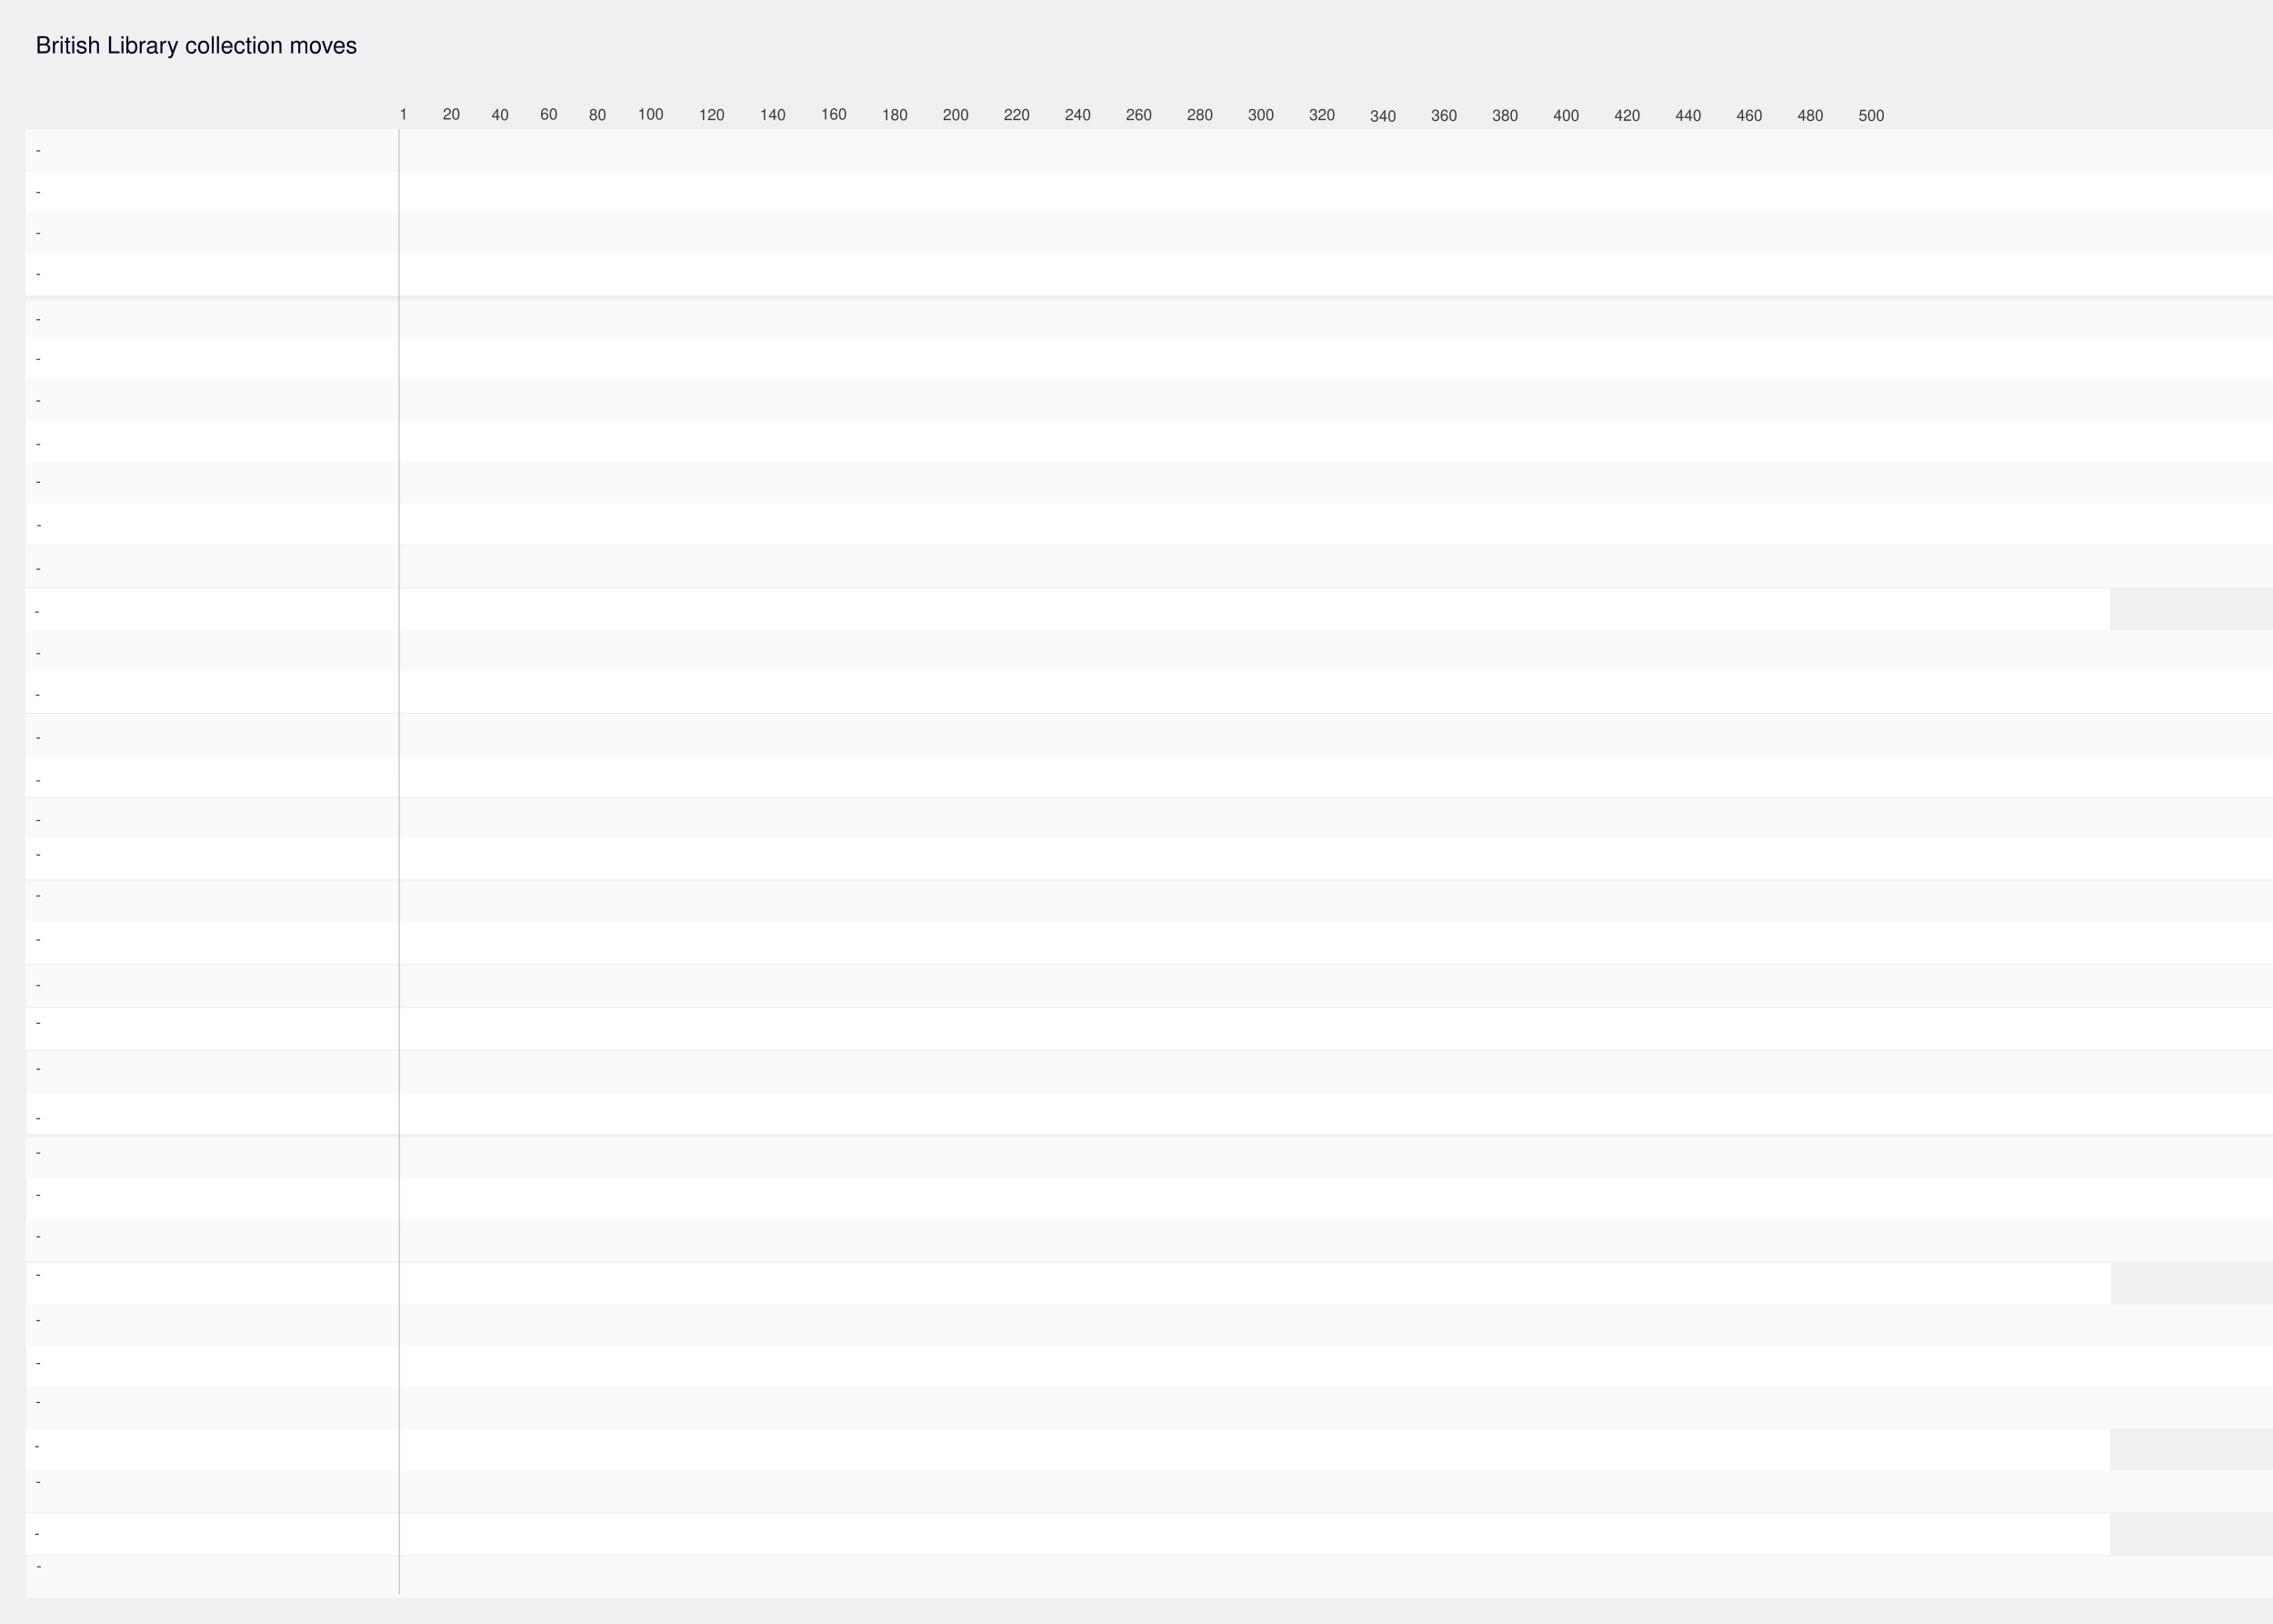
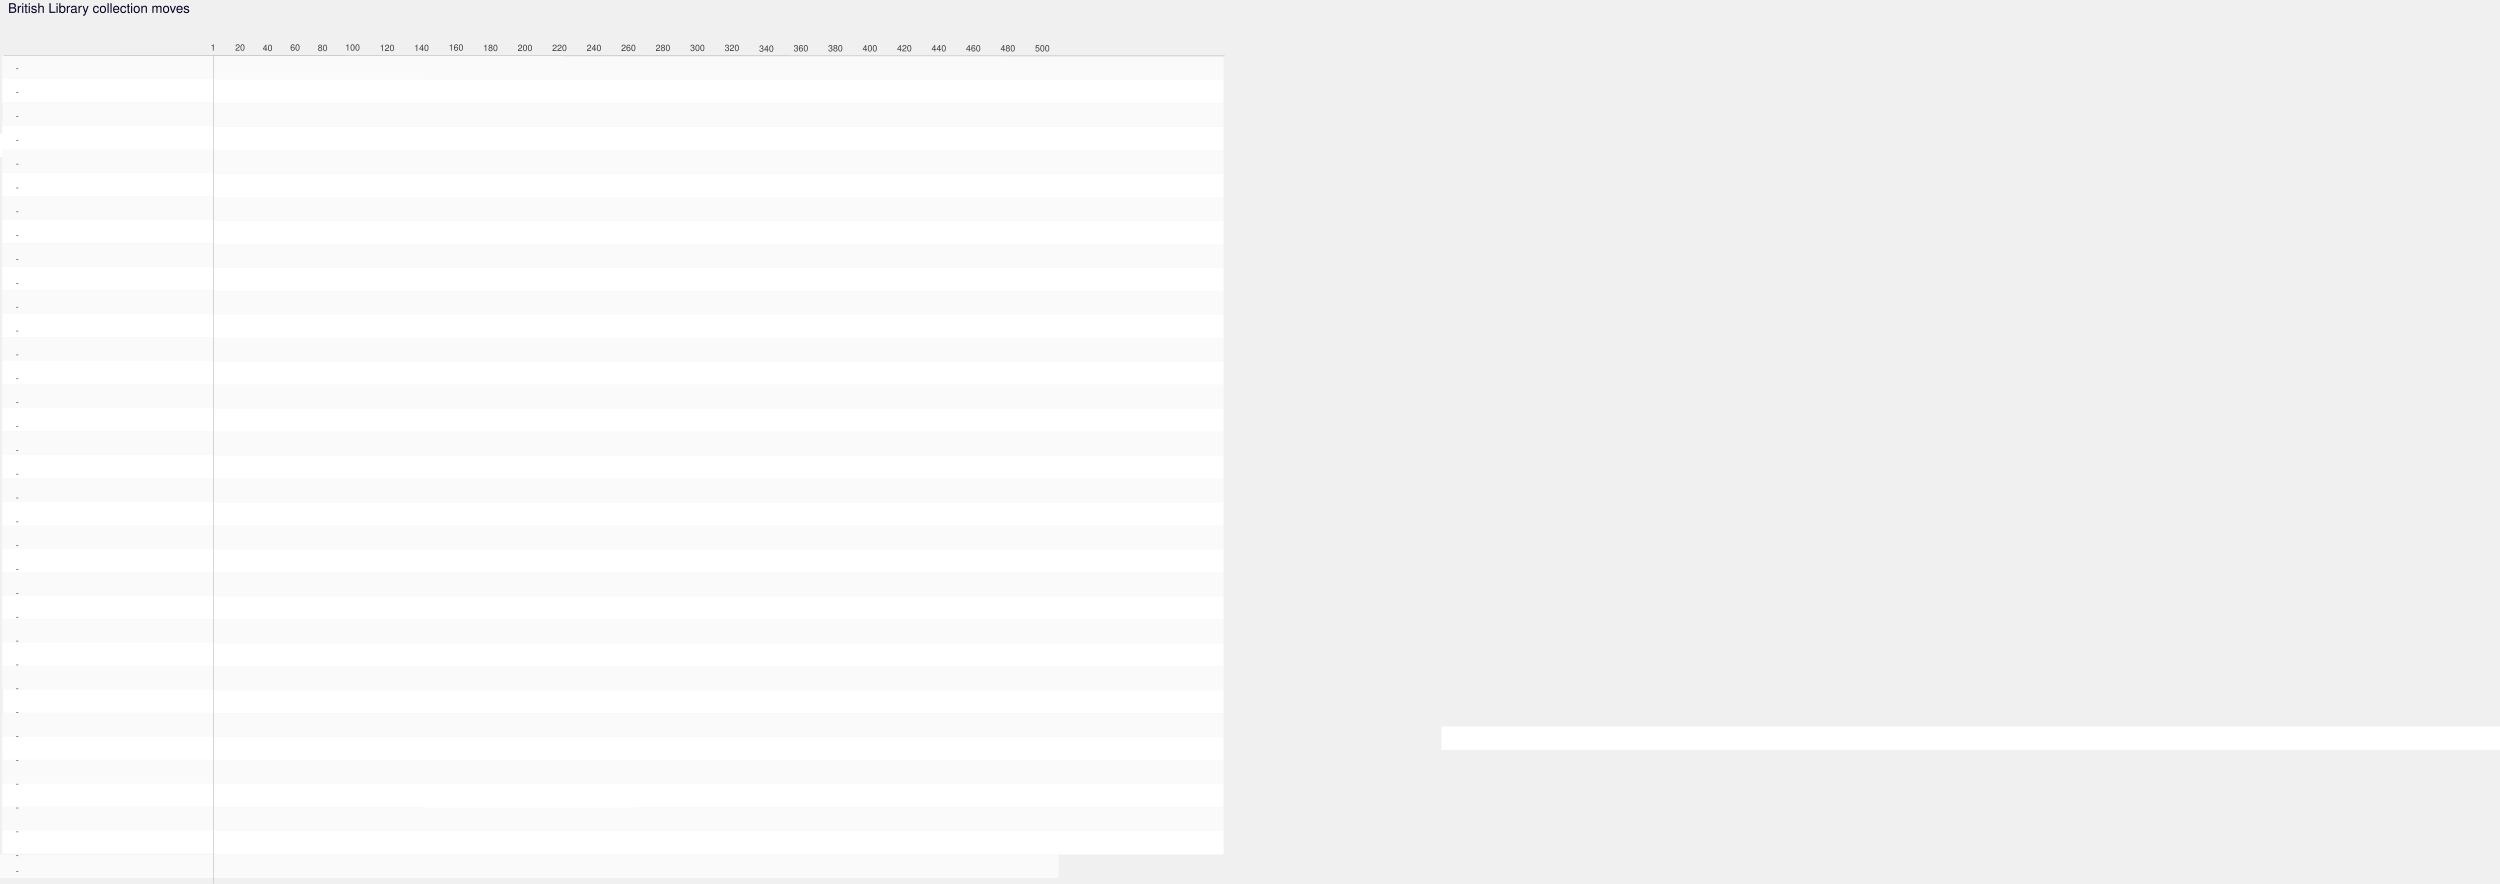
- <svg xmlns="http://www.w3.org/2000/svg" width="3500px" height="2500px" viewBox="0 0 3500 2500" version="1.1">
-   <g id="Desktop-HD" stroke="none" stroke-width="1" fill="none" fill-rule="evenodd">
-     <line x1="43" y1="199" x2="6853" y2="199" id="Line" stroke="#979797" stroke-linecap="square" />
-     <g id="Group_1" transform="translate(39, 198)">
-       <rect id="Rectangle" fill="#FAFAFA" x="0" y="0" width="6810" height="64" />
-       <text id="move_1" font-family="Helvetica-Light, Helvetica" font-size="24" font-weight="300" fill="#3B3B3B">
-         <tspan x="16" y="41">-</tspan>
-       </text>
+ <svg xmlns="http://www.w3.org/2000/svg" width="6814px" height="2409px" viewBox="0 0 6814 2409" version="1.1">
+   <g id="Page-1" stroke="none" stroke-width="1" fill="none" fill-rule="evenodd">
+     <g id="drawSVG">
+       <polygon id="Rectangle-Copy-19-Copy" fill="#FFFFFF" fill-rule="nonzero" points="0 364 2885 364 2885 428 0 428 0 400.313" />
+       <rect id="Rectangle-Copy-22" fill="#FFFFFF" fill-rule="nonzero" x="3929" y="1980" width="2885" height="64" />
+       <rect id="Rectangle-Copy-24" fill="#FFFFFF" fill-rule="nonzero" x="1154.5" y="2146" width="576" height="64" />
+       <rect id="Rectangle-Copy-23-Copy" fill="#FAFAFA" fill-rule="nonzero" x="0" y="2329" width="2885" height="64" />
+       <polygon id="Rectangle-Copy-Copy" fill="#FFFFFF" fill-rule="nonzero" points="582 215 1158 215 1158 279 582 279 582 251.313" />
+       <rect id="Rectangle-Copy" fill="#FAFAFA" fill-rule="nonzero" x="582" y="153" width="576" height="64" />
+       <polygon id="Rectangle-Copy-Copy-2" fill="#FFFFFF" fill-rule="nonzero" points="582 217 3335 217 3335 281 582 281 582 253.313" />
+       <rect id="Rectangle-Copy-2" fill="#FAFAFA" fill-rule="nonzero" x="582" y="153" width="2753" height="64" />
+       <polygon id="Rectangle-Copy-Copy-3" fill="#FFFFFF" fill-rule="nonzero" points="582 345 3335 345 3335 409 582 409 582 381.313" />
+       <rect id="Rectangle-Copy-3" fill="#FAFAFA" fill-rule="nonzero" x="582" y="281" width="2753" height="64" />
+       <polygon id="Rectangle-Copy-Copy-4" fill="#FFFFFF" fill-rule="nonzero" points="582 473 3335 473 3335 537 582 537 582 509.313" />
+       <rect id="Rectangle-Copy-4" fill="#FAFAFA" fill-rule="nonzero" x="582" y="409" width="2753" height="64" />
+       <polygon id="Rectangle-Copy-Copy-5" fill="#FFFFFF" fill-rule="nonzero" points="582 601 3335 601 3335 665 582 665 582 637.313" />
+       <rect id="Rectangle-Copy-5" fill="#FAFAFA" fill-rule="nonzero" x="582" y="537" width="2753" height="64" />
+       <polygon id="Rectangle-Copy-Copy-6" fill="#FFFFFF" fill-rule="nonzero" points="582 729 3335 729 3335 793 582 793 582 765.313" />
+       <rect id="Rectangle-Copy-6" fill="#FAFAFA" fill-rule="nonzero" x="582" y="665" width="2753" height="64" />
+       <polygon id="Rectangle-Copy-Copy-7" fill="#FFFFFF" fill-rule="nonzero" points="582 857 3335 857 3335 921 582 921 582 893.313" />
+       <rect id="Rectangle-Copy-7" fill="#FAFAFA" fill-rule="nonzero" x="582" y="793" width="2753" height="64" />
+       <polygon id="Rectangle-Copy-Copy-8" fill="#FFFFFF" fill-rule="nonzero" points="582 985 3335 985 3335 1049 582 1049 582 1021.313" />
+       <rect id="Rectangle-Copy-8" fill="#FAFAFA" fill-rule="nonzero" x="582" y="921" width="2753" height="64" />
+       <polygon id="Rectangle-Copy-Copy-9" fill="#FFFFFF" fill-rule="nonzero" points="582 1113 3335 1113 3335 1177 582 1177 582 1149.313" />
+       <rect id="Rectangle-Copy-9" fill="#FAFAFA" fill-rule="nonzero" x="582" y="1049" width="2753" height="64" />
+       <polygon id="Rectangle-Copy-Copy-10" fill="#FFFFFF" fill-rule="nonzero" points="582 1241 3335 1241 3335 1305 582 1305 582 1277.313" />
+       <rect id="Rectangle-Copy-10" fill="#FAFAFA" fill-rule="nonzero" x="582" y="1177" width="2753" height="64" />
+       <polygon id="Rectangle-Copy-Copy-11" fill="#FFFFFF" fill-rule="nonzero" points="582 1369 3335 1369 3335 1433 582 1433 582 1405.313" />
+       <rect id="Rectangle-Copy-11" fill="#FAFAFA" fill-rule="nonzero" x="582" y="1305" width="2753" height="64" />
+       <polygon id="Rectangle-Copy-Copy-12" fill="#FFFFFF" fill-rule="nonzero" points="582 1497 3335 1497 3335 1561 582 1561 582 1533.313" />
+       <rect id="Rectangle-Copy-12" fill="#FAFAFA" fill-rule="nonzero" x="582" y="1433" width="2753" height="64" />
+       <polygon id="Rectangle-Copy-Copy-13" fill="#FFFFFF" fill-rule="nonzero" points="582 1625 3335 1625 3335 1689 582 1689 582 1661.313" />
+       <rect id="Rectangle-Copy-13" fill="#FAFAFA" fill-rule="nonzero" x="582" y="1561" width="2753" height="64" />
+       <polygon id="Rectangle-Copy-Copy-14" fill="#FFFFFF" fill-rule="nonzero" points="582 1753 3335 1753 3335 1817 582 1817 582 1789.313" />
+       <rect id="Rectangle-Copy-14" fill="#FAFAFA" fill-rule="nonzero" x="582" y="1689" width="2753" height="64" />
+       <polygon id="Rectangle-Copy-Copy-15" fill="#FFFFFF" fill-rule="nonzero" points="582 1881 3335 1881 3335 1945 582 1945 582 1917.313" />
+       <rect id="Rectangle-Copy-15" fill="#FAFAFA" fill-rule="nonzero" x="582" y="1817" width="2753" height="64" />
+       <polygon id="Rectangle-Copy-Copy-16" fill="#FFFFFF" fill-rule="nonzero" points="582 2009 3335 2009 3335 2073 582 2073 582 2045.313" />
+       <rect id="Rectangle-Copy-16" fill="#FAFAFA" fill-rule="nonzero" x="582" y="1945" width="2753" height="64" />
+       <polygon id="Rectangle-Copy-Copy-17" fill="#FFFFFF" fill-rule="nonzero" points="582 2137 3335 2137 3335 2201 582 2201 582 2173.313" />
+       <rect id="Rectangle-Copy-17" fill="#FAFAFA" fill-rule="nonzero" x="582" y="2073" width="2753" height="64" />
+       <polygon id="Rectangle-Copy-Copy-18" fill="#FFFFFF" fill-rule="nonzero" points="582 2265 3335 2265 3335 2329 582 2329 582 2301.313" />
+       <rect id="Rectangle-Copy-18" fill="#FAFAFA" fill-rule="nonzero" x="582" y="2201" width="2753" height="64" />
+       <g id="timeline" transform="translate(574, 115)" fill="#3B3B3B" fill-rule="nonzero" font-family="Helvetica-Light, Helvetica" font-size="24" font-weight="300">
+         <text id="400">
+           <tspan x="1777" y="25">400</tspan>
+         </text>
+         <text id="420">
+           <tspan x="1871" y="25">420</tspan>
+         </text>
+         <text id="440">
+           <tspan x="1965" y="25">440</tspan>
+         </text>
+         <text id="460">
+           <tspan x="2059" y="25">460</tspan>
+         </text>
+         <text id="480">
+           <tspan x="2153" y="25">480</tspan>
+         </text>
+         <text id="500">
+           <tspan x="2247" y="25">500</tspan>
+         </text>
+         <text id="20">
+           <tspan x="67" y="23">20</tspan>
+         </text>
+         <text id="40">
+           <tspan x="142" y="24">40</tspan>
+         </text>
+         <text id="60">
+           <tspan x="217" y="23">60</tspan>
+         </text>
+         <text id="80">
+           <tspan x="292" y="24">80</tspan>
+         </text>
+         <text id="100">
+           <tspan x="367" y="23">100</tspan>
+         </text>
+         <text id="120">
+           <tspan x="461" y="24">120</tspan>
+         </text>
+         <text id="140">
+           <tspan x="555" y="24">140</tspan>
+         </text>
+         <text id="160">
+           <tspan x="649" y="23">160</tspan>
+         </text>
+         <text id="180">
+           <tspan x="743" y="24">180</tspan>
+         </text>
+         <text id="200">
+           <tspan x="837" y="24">200</tspan>
+         </text>
+         <text id="220">
+           <tspan x="931" y="24">220</tspan>
+         </text>
+         <text id="240">
+           <tspan x="1025" y="24">240</tspan>
+         </text>
+         <text id="260">
+           <tspan x="1119" y="24">260</tspan>
+         </text>
+         <text id="280">
+           <tspan x="1213" y="24">280</tspan>
+         </text>
+         <text id="300">
+           <tspan x="1307" y="24">300</tspan>
+         </text>
+         <text id="320">
+           <tspan x="1401" y="24">320</tspan>
+         </text>
+         <text id="340">
+           <tspan x="1495" y="26">340</tspan>
+         </text>
+         <text id="360">
+           <tspan x="1589" y="25">360</tspan>
+         </text>
+         <text id="380">
+           <tspan x="1683" y="25">380</tspan>
+         </text>
+         <text id="1">
+           <tspan x="0" y="23">1</tspan>
+         </text>
+       </g>
+       <g id="sticky-svg" transform="translate(6, 0)">
+         <polygon id="Rectangle-Copy" fill="#FFFFFF" fill-rule="nonzero" points="0 215 576 215 576 279 0 279 0 251.313" />
+         <rect id="Rectangle" fill="#FAFAFA" fill-rule="nonzero" x="0" y="151" width="576" height="64" />
+         <rect id="Rectangle-Copy-4" fill="#FAFAFA" fill-rule="nonzero" x="0" y="407" width="576" height="64" />
+         <rect id="Rectangle-Copy-2" fill="#FAFAFA" fill-rule="nonzero" x="1" y="279" width="576" height="64" />
+         <rect id="Rectangle-Copy-3" fill="#FFFFFF" fill-rule="nonzero" x="0" y="343" width="576" height="64" />
+         <rect id="Rectangle-Copy-5" fill="#FFFFFF" fill-rule="nonzero" x="0" y="471" width="576" height="64" />
+         <rect id="Rectangle-Copy-8" fill="#FAFAFA" fill-rule="nonzero" x="0" y="535" width="576" height="64" />
+         <rect id="Rectangle-Copy-7-2" fill="#FFFFFF" fill-rule="nonzero" x="0" y="599" width="576" height="64" />
+         <rect id="Rectangle-Copy-10" fill="#FAFAFA" fill-rule="nonzero" x="0" y="663" width="576" height="64" />
+         <rect id="Rectangle-Copy-9" fill="#FFFFFF" fill-rule="nonzero" x="0" y="727" width="576" height="64" />
+         <rect id="Rectangle-Copy-10" fill="#FAFAFA" fill-rule="nonzero" x="0" y="791" width="576" height="64" />
+         <rect id="Rectangle-Copy-9" fill="#FFFFFF" fill-rule="nonzero" x="0" y="855" width="578" height="64" />
+         <rect id="Rectangle-Copy-10" fill="#FAFAFA" fill-rule="nonzero" x="0" y="919" width="576" height="64" />
+         <rect id="Rectangle-Copy-9" fill="#FFFFFF" fill-rule="nonzero" x="0" y="983" width="576" height="64" />
+         <rect id="Rectangle-Copy-10" fill="#FAFAFA" fill-rule="nonzero" x="0" y="1047" width="576" height="64" />
+         <rect id="Rectangle-Copy-9" fill="#FFFFFF" fill-rule="nonzero" x="0" y="1111" width="576" height="64" />
+         <rect id="Rectangle-Copy-10" fill="#FAFAFA" fill-rule="nonzero" x="0" y="1175" width="576" height="64" />
+         <rect id="Rectangle-Copy-9" fill="#FFFFFF" fill-rule="nonzero" x="0" y="1239" width="576" height="64" />
+         <rect id="Rectangle-Copy-10" fill="#FAFAFA" fill-rule="nonzero" x="0" y="1303" width="576" height="64" />
+         <rect id="Rectangle-Copy-11" fill="#FFFFFF" fill-rule="nonzero" x="0" y="1367" width="576" height="64" />
+         <rect id="Rectangle-Copy-12" fill="#FAFAFA" fill-rule="nonzero" x="0" y="1431" width="576" height="64" />
+         <rect id="Rectangle-Copy-13" fill="#FFFFFF" fill-rule="nonzero" x="0" y="1495" width="576" height="64" />
+         <rect id="Rectangle-Copy-14" fill="#FAFAFA" fill-rule="nonzero" x="0" y="1559" width="576" height="64" />
+         <rect id="Rectangle-Copy-10" fill="#FAFAFA" fill-rule="nonzero" x="0" y="1687" width="576" height="64" />
+         <rect id="Rectangle-Copy-9" fill="#FFFFFF" fill-rule="nonzero" x="0" y="1623" width="576" height="64" />
+         <rect id="Rectangle-Copy-10" fill="#FAFAFA" fill-rule="nonzero" x="0" y="1815" width="576" height="64" />
+         <rect id="Rectangle-Copy-9" fill="#FFFFFF" fill-rule="nonzero" x="0" y="1751" width="576" height="64" />
+         <rect id="Rectangle-Copy-10" fill="#FAFAFA" fill-rule="nonzero" x="0" y="1943" width="576" height="64" />
+         <rect id="Rectangle-Copy-9" fill="#FFFFFF" fill-rule="nonzero" x="2" y="1879" width="576" height="64" />
+         <rect id="Rectangle-Copy-16" fill="#FAFAFA" fill-rule="nonzero" x="0" y="2071" width="576" height="64" />
+         <rect id="Rectangle-Copy-18" fill="#FAFAFA" fill-rule="nonzero" x="0" y="2199" width="576" height="64" />
+         <rect id="Rectangle-Copy-15" fill="#FFFFFF" fill-rule="nonzero" x="0" y="2007" width="576" height="64" />
+         <rect id="Rectangle-Copy-17" fill="#FFFFFF" fill-rule="nonzero" x="0" y="2135" width="576" height="64" />
+         <rect id="Rectangle-Copy-17" fill="#FFFFFF" fill-rule="nonzero" x="0" y="2263" width="576" height="64" />
+         <line x1="575.5" y1="152.5" x2="575.875" y2="2407.75" id="line_1" stroke="#979797" stroke-linecap="square" />
+         <line x1="4" y1="152" x2="3331.5" y2="152.5" id="Line" stroke="#979797" stroke-linecap="square" />
+         <text id="-" fill="#3B3B3B" fill-rule="nonzero" font-family="Helvetica-Light, Helvetica" font-size="24" font-weight="300">
+           <tspan x="37" y="2382">-</tspan>
+         </text>
+         <text id="British-Library-collection-moves" fill="#000020" fill-rule="nonzero" font-family="Helvetica-Light, Helvetica" font-size="36" font-weight="300">
+           <tspan x="16" y="35">British Library collection moves</tspan>
+         </text>
+         <g id="variables" transform="translate(37, 171)" fill="#3B3B3B" fill-rule="nonzero" font-family="Helvetica-Light, Helvetica" font-size="24" font-weight="300">
+           <g id="move_1">
+             <text>
+               <tspan x="0" y="23">-</tspan>
+             </text>
+           </g>
+           <g id="move_2" transform="translate(0, 65)">
+             <text>
+               <tspan x="0" y="23">-</tspan>
+             </text>
+           </g>
+           <g id="move_3" transform="translate(0, 130)">
+             <text>
+               <tspan x="0" y="23">-</tspan>
+             </text>
+           </g>
+           <g id="move_4" transform="translate(0, 195)">
+             <text>
+               <tspan x="0" y="23">-</tspan>
+             </text>
+           </g>
+           <g id="move_5" transform="translate(0, 260)">
+             <text>
+               <tspan x="0" y="23">-</tspan>
+             </text>
+           </g>
+           <g id="move_6" transform="translate(0, 325)">
+             <text>
+               <tspan x="0" y="23">-</tspan>
+             </text>
+           </g>
+           <g id="move_7" transform="translate(0, 390)">
+             <text>
+               <tspan x="0" y="23">-</tspan>
+             </text>
+           </g>
+           <g id="move_8" transform="translate(0, 455)">
+             <text>
+               <tspan x="0" y="23">-</tspan>
+             </text>
+           </g>
+           <g id="move_9" transform="translate(0, 520)">
+             <text>
+               <tspan x="0" y="23">-</tspan>
+             </text>
+           </g>
+           <g id="move_10" transform="translate(0, 585)">
+             <text>
+               <tspan x="0" y="23">-</tspan>
+             </text>
+           </g>
+           <g id="move_11" transform="translate(0, 650)">
+             <text>
+               <tspan x="0" y="23">-</tspan>
+             </text>
+           </g>
+           <g id="move_12" transform="translate(0, 715)">
+             <text>
+               <tspan x="0" y="23">-</tspan>
+             </text>
+           </g>
+           <g id="move_13" transform="translate(0, 780)">
+             <text>
+               <tspan x="0" y="23">-</tspan>
+             </text>
+           </g>
+           <g id="move_14" transform="translate(0, 845)">
+             <text>
+               <tspan x="0" y="23">-</tspan>
+             </text>
+           </g>
+           <g id="move_15" transform="translate(0, 910)">
+             <text>
+               <tspan x="0" y="23">-</tspan>
+             </text>
+           </g>
+           <g id="move_16" transform="translate(0, 975)">
+             <text>
+               <tspan x="0" y="23">-</tspan>
+             </text>
+           </g>
+           <g id="move_17" transform="translate(0, 1040)">
+             <text>
+               <tspan x="0" y="23">-</tspan>
+             </text>
+           </g>
+           <g id="move_18" transform="translate(0, 2145)">
+             <text>
+               <tspan x="0" y="23">-</tspan>
+             </text>
+           </g>
+           <g id="move_19" transform="translate(0, 1105)">
+             <text>
+               <tspan x="0" y="23">-</tspan>
+             </text>
+           </g>
+           <g id="move_20" transform="translate(0, 1170)">
+             <text id="-">
+               <tspan x="0" y="23">-</tspan>
+             </text>
+           </g>
+           <g id="move_21" transform="translate(0, 1235)">
+             <text id="-">
+               <tspan x="0" y="23">-</tspan>
+             </text>
+           </g>
+           <g id="move_22" transform="translate(0, 1300)">
+             <text id="-">
+               <tspan x="0" y="23">-</tspan>
+             </text>
+           </g>
+           <g id="move_23" transform="translate(0, 1365)">
+             <text id="-">
+               <tspan x="0" y="23">-</tspan>
+             </text>
+           </g>
+           <g id="move_25" transform="translate(0, 1495)">
+             <text>
+               <tspan x="0" y="23">-</tspan>
+             </text>
+           </g>
+           <g id="move_24" transform="translate(0, 1430)">
+             <text>
+               <tspan x="0" y="23">-</tspan>
+             </text>
+           </g>
+           <g id="move_27" transform="translate(0, 1625)">
+             <text>
+               <tspan x="0" y="23">-</tspan>
+             </text>
+           </g>
+           <g id="move_26" transform="translate(0, 1560)">
+             <text>
+               <tspan x="0" y="23">-</tspan>
+             </text>
+           </g>
+           <g id="move_29" transform="translate(0, 1755)">
+             <text>
+               <tspan x="0" y="23">-</tspan>
+             </text>
+           </g>
+           <g id="move_28" transform="translate(0, 1690)">
+             <text>
+               <tspan x="0" y="23">-</tspan>
+             </text>
+           </g>
+           <g id="move_31" transform="translate(0, 1885)">
+             <text>
+               <tspan x="0" y="23">-</tspan>
+             </text>
+           </g>
+           <g id="move_33" transform="translate(0, 2015)">
+             <text>
+               <tspan x="0" y="23">-</tspan>
+             </text>
+           </g>
+           <g id="move_30" transform="translate(0, 1820)">
+             <text>
+               <tspan x="0" y="23">-</tspan>
+             </text>
+           </g>
+           <g id="move_35" transform="translate(0, 2080)">
+             <text>
+               <tspan x="0" y="23">-</tspan>
+             </text>
+           </g>
+           <g id="move_32" transform="translate(0, 1950)">
+             <text>
+               <tspan x="0" y="23">-</tspan>
+             </text>
+           </g>
+         </g>
+       </g>
    </g>
-     <g id="Group-2" transform="translate(39, 263)">
-       <rect id="Rectangle-Copy" fill="#FFFFFF" x="0" y="0" width="6810" height="64" />
-       <text id="move_2" font-family="Helvetica-Light, Helvetica" font-size="24" font-weight="300" fill="#3B3B3B">
-         <tspan x="16" y="40">-</tspan>
-       </text>
-     </g>
-     <g id="Group-3" transform="translate(39, 327)">
-       <rect id="Rectangle-Copy-2" fill="#FAFAFA" x="0" y="0" width="6810" height="64" />
-       <text id="move_3" font-family="Helvetica-Light, Helvetica" font-size="24" font-weight="300" fill="#3B3B3B">
-         <tspan x="16" y="39">-</tspan>
-       </text>
-     </g>
-     <g id="Group-4" transform="translate(39, 391)">
-       <rect id="Rectangle-Copy-3" fill="#FFFFFF" x="0" y="0" width="6810" height="64" />
-       <text id="move_4" font-family="Helvetica-Light, Helvetica" font-size="24" font-weight="300" fill="#3B3B3B">
-         <tspan x="16" y="38">-</tspan>
-       </text>
-     </g>
-     <g id="Group_5" transform="translate(39, 463)">
-       <rect id="Rectangle-Copy-4" fill="#FAFAFA" x="0" y="0" width="6810" height="64" />
-       <text id="move_5" font-family="Helvetica-Light, Helvetica" font-size="24" font-weight="300" fill="#3B3B3B">
-         <tspan x="16" y="36">-</tspan>
-       </text>
-     </g>
-     <g id="Group_6" transform="translate(39, 519)">
-       <rect id="Rectangle-Copy-5" fill="#FFFFFF" x="0" y="0" width="6810" height="64" />
-       <text id="move_6" font-family="Helvetica-Light, Helvetica" font-size="24" font-weight="300" fill="#3B3B3B">
-         <tspan x="16" y="41">-</tspan>
-       </text>
-     </g>
-     <g id="Group_7" transform="translate(39, 583)">
-       <rect id="Rectangle-Copy-8" fill="#FAFAFA" x="0" y="0" width="6810" height="64" />
-       <text id="move_7" font-family="Helvetica-Light, Helvetica" font-size="24" font-weight="300" fill="#3B3B3B">
-         <tspan x="16" y="41">-</tspan>
-       </text>
-     </g>
-     <g id="Group_8" transform="translate(39, 647)">
-       <rect id="Rectangle-Copy-7" fill="#FFFFFF" x="0" y="0" width="6810" height="64" />
-       <text id="move_8" font-family="Helvetica-Light, Helvetica" font-size="24" font-weight="300" fill="#3B3B3B">
-         <tspan x="16" y="44">-</tspan>
-       </text>
-     </g>
-     <g id="Group_9" transform="translate(39, 711)">
-       <rect id="Rectangle-Copy-10" fill="#FAFAFA" x="0" y="0" width="6810" height="64" />
-       <text id="move_9" font-family="Helvetica-Light, Helvetica" font-size="24" font-weight="300" fill="#3B3B3B">
-         <tspan x="16" y="38">-</tspan>
-       </text>
-     </g>
-     <g id="Group_10" transform="translate(40, 775)">
-       <rect id="Rectangle-Copy-9" fill="#FFFFFF" x="0" y="-5.68434189e-14" width="6810" height="64" />
-       <text id="move_10" font-family="Helvetica-Light, Helvetica" font-size="24" font-weight="300" fill="#3B3B3B">
-         <tspan x="16" y="41">-</tspan>
-       </text>
-     </g>
-     <g id="Group_11" transform="translate(39, 840)">
-       <rect id="Rectangle-Copy-10" fill="#FAFAFA" x="0" y="0" width="6810" height="64" />
-       <text id="move_11" font-family="Helvetica-Light, Helvetica" font-size="24" font-weight="300" fill="#3B3B3B">
-         <tspan x="16" y="43">-</tspan>
-       </text>
-     </g>
-     <g id="Group_12" transform="translate(39, 906)">
-       <rect id="Rectangle-Copy-9" fill="#FFFFFF" x="0" y="0" width="3210" height="64" />
-       <text id="move_12" font-family="Helvetica-Light, Helvetica" font-size="24" font-weight="300" fill="#3B3B3B">
-         <tspan x="14" y="43">-</tspan>
-       </text>
-     </g>
-     <g id="Group_13" transform="translate(39, 970)">
-       <rect id="Rectangle-Copy-10" fill="#FAFAFA" x="0" y="-5.68434189e-14" width="6810" height="64" />
-       <text id="move_13" font-family="Helvetica-Light, Helvetica" font-size="24" font-weight="300" fill="#3B3B3B">
-         <tspan x="16" y="43">-</tspan>
-       </text>
-     </g>
-     <g id="Group_14" transform="translate(39, 1033)">
-       <rect id="Rectangle-Copy-9" fill="#FFFFFF" x="0" y="1.13686838e-13" width="6810" height="64" />
-       <text id="move_14" font-family="Helvetica-Light, Helvetica" font-size="24" font-weight="300" fill="#3B3B3B">
-         <tspan x="15" y="44">-</tspan>
-       </text>
-     </g>
-     <g id="Group_15" transform="translate(39, 1099)">
-       <rect id="Rectangle-Copy-10" fill="#FAFAFA" x="0" y="0" width="6810" height="64" />
-       <text id="move_15" font-family="Helvetica-Light, Helvetica" font-size="24" font-weight="300" fill="#3B3B3B">
-         <tspan x="16" y="44">-</tspan>
-       </text>
-     </g>
-     <g id="Group_16" transform="translate(39, 1163)">
-       <rect id="Rectangle-Copy-9" fill="#FFFFFF" x="0" y="0" width="6810" height="64" />
-       <text id="move_16" font-family="Helvetica-Light, Helvetica" font-size="24" font-weight="300" fill="#3B3B3B">
-         <tspan x="16" y="46">-</tspan>
-       </text>
-     </g>
-     <g id="Group_17" transform="translate(39, 1229)">
-       <rect id="Rectangle-Copy-10" fill="#FAFAFA" x="0" y="0" width="6810" height="64" />
-       <text id="move_17" font-family="Helvetica-Light, Helvetica" font-size="24" font-weight="300" fill="#3B3B3B">
-         <tspan x="16" y="41">-</tspan>
-       </text>
-     </g>
-     <g id="Group_18" transform="translate(39, 1290)">
-       <rect id="Rectangle-Copy-9" fill="#FFFFFF" x="0" y="0" width="6810" height="64" />
-       <text id="move_18" font-family="Helvetica-Light, Helvetica" font-size="24" font-weight="300" fill="#3B3B3B">
-         <tspan x="16" y="33">-</tspan>
-       </text>
-     </g>
-     <g id="Group_19" transform="translate(39, 1356)">
-       <rect id="Rectangle-Copy-10" fill="#FAFAFA" x="0" y="0" width="6810" height="64" />
-       <text id="move_19" font-family="Helvetica-Light, Helvetica" font-size="24" font-weight="300" fill="#3B3B3B">
-         <tspan x="16" y="30">-</tspan>
-       </text>
-     </g>
-     <g id="Group_20" transform="translate(39, 1420)">
-       <rect id="Rectangle-Copy-11" fill="#FFFFFF" x="0" y="0" width="6810" height="64" />
-       <text id="move_20" font-family="Helvetica-Light, Helvetica" font-size="24" font-weight="300" fill="#3B3B3B">
-         <tspan x="16" y="34">-</tspan>
-       </text>
-     </g>
-     <g id="Group_21" transform="translate(39, 1486)">
-       <rect id="Rectangle-Copy-12" fill="#FAFAFA" x="0" y="-1.13686838e-13" width="6810" height="64" />
-       <text id="move_21" font-family="Helvetica-Light, Helvetica" font-size="24" font-weight="300" fill="#3B3B3B">
-         <tspan x="16" y="38">-</tspan>
-       </text>
-     </g>
-     <g id="Group_22" transform="translate(39, 1552)">
-       <rect id="Rectangle-Copy-13" fill="#FFFFFF" x="0" y="0" width="6810" height="64" />
-       <text id="move_22" font-family="Helvetica-Light, Helvetica" font-size="24" font-weight="300" fill="#3B3B3B">
-         <tspan x="16" y="30">-</tspan>
-       </text>
-     </g>
-     <g id="Group-24" transform="translate(41, 1618)">
-       <rect id="Rectangle-Copy-14" fill="#FAFAFA" x="0" y="0" width="6810" height="64" />
-       <text id="move_23" font-family="Helvetica-Light, Helvetica" font-size="24" font-weight="300" fill="#3B3B3B">
-         <tspan x="14" y="35">-</tspan>
-       </text>
-     </g>
-     <g id="Group-26" transform="translate(39, 1751)">
-       <rect id="Rectangle-Copy-10" fill="#FAFAFA" x="0" y="0" width="6810" height="64" />
-       <text id="move_25" font-family="Helvetica-Light, Helvetica" font-size="24" font-weight="300" fill="#3B3B3B">
-         <tspan x="16" y="31">-</tspan>
-       </text>
-     </g>
-     <g id="Group-25" transform="translate(41, 1682)">
-       <rect id="Rectangle-Copy-9" fill="#FFFFFF" x="0" y="0" width="6810" height="64" />
-       <text id="move_24" font-family="Helvetica-Light, Helvetica" font-size="24" font-weight="300" fill="#3B3B3B">
-         <tspan x="14" y="47">-</tspan>
-       </text>
-     </g>
-     <g id="Group-28" transform="translate(39, 1878)">
-       <rect id="Rectangle-Copy-10" fill="#FAFAFA" x="0" y="-1.13686838e-13" width="6810" height="64" />
-       <text id="move_27" font-family="Helvetica-Light, Helvetica" font-size="24" font-weight="300" fill="#3B3B3B">
-         <tspan x="16" y="33">-</tspan>
-       </text>
-     </g>
-     <g id="Group-27" transform="translate(41, 1814)">
-       <rect id="Rectangle-Copy-9" fill="#FFFFFF" x="0" y="0" width="6810" height="64" />
-       <text id="move_26" font-family="Helvetica-Light, Helvetica" font-size="24" font-weight="300" fill="#3B3B3B">
-         <tspan x="14" y="33">-</tspan>
-       </text>
-     </g>
-     <g id="Group-30" transform="translate(39, 2008)">
-       <rect id="Rectangle-Copy-10" fill="#FAFAFA" x="0" y="0" width="6810" height="64" />
-       <text id="move_29" font-family="Helvetica-Light, Helvetica" font-size="24" font-weight="300" fill="#3B3B3B">
-         <tspan x="16" y="32">-</tspan>
-       </text>
-     </g>
-     <g id="Group-29" transform="translate(41, 1944)">
-       <rect id="Rectangle-Copy-9" fill="#FFFFFF" x="0" y="-1.13686838e-13" width="3210" height="64" />
-       <text id="move_28" font-family="Helvetica-Light, Helvetica" font-size="24" font-weight="300" fill="#3B3B3B">
-         <tspan x="14" y="26">-</tspan>
-       </text>
-     </g>
-     <g id="Group-32" transform="translate(41, 2136)">
-       <rect id="Rectangle-Copy-16" fill="#FAFAFA" x="0" y="0" width="6810" height="64" />
-       <text id="move_31" font-family="Helvetica-Light, Helvetica" font-size="24" font-weight="300" fill="#3B3B3B">
-         <tspan x="14" y="30">-</tspan>
-       </text>
-     </g>
-     <g id="Group-36" transform="translate(39, 2264)">
-       <rect id="Rectangle-Copy-18" fill="#FAFAFA" x="0" y="0" width="6810" height="64" />
-       <text id="move_33" font-family="Helvetica-Light, Helvetica" font-size="24" font-weight="300" fill="#3B3B3B">
-         <tspan x="16" y="25">-</tspan>
-       </text>
-     </g>
-     <g id="Group-31" transform="translate(41, 2072)">
-       <rect id="Rectangle-Copy-15" fill="#FFFFFF" x="0" y="1.13686838e-13" width="6810" height="64" />
-       <text id="move_30" font-family="Helvetica-Light, Helvetica" font-size="24" font-weight="300" fill="#3B3B3B">
-         <tspan x="14" y="34">-</tspan>
-       </text>
-     </g>
-     <g id="Group-34" transform="translate(41, 2396)">
-       <rect id="Rectangle-Copy-20" fill="#FAFAFA" x="0" y="0" width="6810" height="64" />
-       <text id="move_35" font-family="Helvetica-Light, Helvetica" font-size="24" font-weight="300" fill="#3B3B3B">
-         <tspan x="15" y="23">-</tspan>
-       </text>
-     </g>
-     <g id="Group-33" transform="translate(39, 2200)">
-       <rect id="Rectangle-Copy-17" fill="#FFFFFF" x="0" y="0" width="3210" height="64" />
-       <text id="move_32" font-family="Helvetica-Light, Helvetica" font-size="24" font-weight="300" fill="#3B3B3B">
-         <tspan x="14" y="34">-</tspan>
-       </text>
-     </g>
-     <g id="Group-33-Copy" transform="translate(39, 2330)">
-       <rect id="Rectangle-Copy-17" fill="#FFFFFF" x="0" y="0" width="3210" height="64" />
-       <text id="move_34" font-family="Helvetica-Light, Helvetica" font-size="24" font-weight="300" fill="#3B3B3B">
-         <tspan x="14" y="39">-</tspan>
-       </text>
-     </g>
-     <text id="1" font-family="Helvetica-Light, Helvetica" font-size="24" font-weight="300" fill="#3B3B3B">
-       <tspan x="615" y="184">1</tspan>
-     </text>
-     <text id="20" font-family="Helvetica-Light, Helvetica" font-size="24" font-weight="300" fill="#3B3B3B">
-       <tspan x="682" y="184">20</tspan>
-     </text>
-     <text id="40" font-family="Helvetica-Light, Helvetica" font-size="24" font-weight="300" fill="#3B3B3B">
-       <tspan x="757" y="185">40</tspan>
-     </text>
-     <text id="60" font-family="Helvetica-Light, Helvetica" font-size="24" font-weight="300" fill="#3B3B3B">
-       <tspan x="832" y="184">60</tspan>
-     </text>
-     <text id="80" font-family="Helvetica-Light, Helvetica" font-size="24" font-weight="300" fill="#3B3B3B">
-       <tspan x="907" y="185">80</tspan>
-     </text>
-     <text id="100" font-family="Helvetica-Light, Helvetica" font-size="24" font-weight="300" fill="#3B3B3B">
-       <tspan x="982" y="184">100</tspan>
-     </text>
-     <text id="120" font-family="Helvetica-Light, Helvetica" font-size="24" font-weight="300" fill="#3B3B3B">
-       <tspan x="1076" y="185">120</tspan>
-     </text>
-     <text id="140" font-family="Helvetica-Light, Helvetica" font-size="24" font-weight="300" fill="#3B3B3B">
-       <tspan x="1170" y="185">140</tspan>
-     </text>
-     <text id="160" font-family="Helvetica-Light, Helvetica" font-size="24" font-weight="300" fill="#3B3B3B">
-       <tspan x="1264" y="184">160</tspan>
-     </text>
-     <text id="180" font-family="Helvetica-Light, Helvetica" font-size="24" font-weight="300" fill="#3B3B3B">
-       <tspan x="1358" y="185">180</tspan>
-       <tspan x="1358" y="214" />
-     </text>
-     <text id="200" font-family="Helvetica-Light, Helvetica" font-size="24" font-weight="300" fill="#3B3B3B">
-       <tspan x="1452" y="185">200</tspan>
-       <tspan x="1452" y="214" />
-       <tspan x="1452" y="243" />
-     </text>
-     <text id="220" font-family="Helvetica-Light, Helvetica" font-size="24" font-weight="300" fill="#3B3B3B">
-       <tspan x="1546" y="185">220</tspan>
-       <tspan x="1546" y="214" />
-       <tspan x="1546" y="243" />
-     </text>
-     <text id="240" font-family="Helvetica-Light, Helvetica" font-size="24" font-weight="300" fill="#3B3B3B">
-       <tspan x="1640" y="185">240</tspan>
-       <tspan x="1640" y="214" />
-       <tspan x="1640" y="243" />
-       <tspan x="1640" y="272" />
-     </text>
-     <text id="260" font-family="Helvetica-Light, Helvetica" font-size="24" font-weight="300" fill="#3B3B3B">
-       <tspan x="1734" y="185">260</tspan>
-       <tspan x="1734" y="214" />
-       <tspan x="1734" y="243" />
-       <tspan x="1734" y="272" />
-     </text>
-     <text id="280" font-family="Helvetica-Light, Helvetica" font-size="24" font-weight="300" fill="#3B3B3B">
-       <tspan x="1828" y="185">280</tspan>
-       <tspan x="1828" y="214" />
-       <tspan x="1828" y="243" />
-       <tspan x="1828" y="272" />
-     </text>
-     <text id="300" font-family="Helvetica-Light, Helvetica" font-size="24" font-weight="300" fill="#3B3B3B">
-       <tspan x="1922" y="185">300</tspan>
-       <tspan x="1922" y="214" />
-       <tspan x="1922" y="243" />
-       <tspan x="1922" y="272" />
-       <tspan x="1922" y="301" />
-     </text>
-     <text id="320" font-family="Helvetica-Light, Helvetica" font-size="24" font-weight="300" fill="#3B3B3B">
-       <tspan x="2016" y="185">320</tspan>
-       <tspan x="2016" y="214" />
-       <tspan x="2016" y="243" />
-       <tspan x="2016" y="272" />
-       <tspan x="2016" y="301" />
-     </text>
-     <text id="340" font-family="Helvetica-Light, Helvetica" font-size="24" font-weight="300" fill="#3B3B3B">
-       <tspan x="2110" y="187">340</tspan>
-       <tspan x="2110" y="216" />
-       <tspan x="2110" y="245" />
-       <tspan x="2110" y="274" />
-       <tspan x="2110" y="303" />
-     </text>
-     <g id="Group-5" transform="translate(2204, 163)" fill="#3B3B3B" font-family="Helvetica-Light, Helvetica" font-size="24" font-weight="300">
-       <text id="360">
-         <tspan x="0" y="23">360</tspan>
-         <tspan x="0" y="52" />
-         <tspan x="0" y="81" />
-         <tspan x="0" y="110" />
-         <tspan x="0" y="139" />
-       </text>
-       <text id="380">
-         <tspan x="94" y="23">380</tspan>
-         <tspan x="94" y="52" />
-         <tspan x="94" y="81" />
-         <tspan x="94" y="110" />
-         <tspan x="94" y="139" />
-       </text>
-     </g>
-     <g id="Group" transform="translate(2392, 163)" fill="#3B3B3B" font-family="Helvetica-Light, Helvetica" font-size="24" font-weight="300">
-       <text id="400">
-         <tspan x="0" y="23">400</tspan>
-         <tspan x="0" y="52" />
-         <tspan x="0" y="81" />
-         <tspan x="0" y="110" />
-         <tspan x="0" y="139" />
-       </text>
-       <text id="420">
-         <tspan x="94" y="23">420</tspan>
-         <tspan x="94" y="52" />
-         <tspan x="94" y="81" />
-         <tspan x="94" y="110" />
-         <tspan x="94" y="139" />
-       </text>
-       <text id="440">
-         <tspan x="188" y="23">440</tspan>
-         <tspan x="188" y="52" />
-         <tspan x="188" y="81" />
-         <tspan x="188" y="110" />
-         <tspan x="188" y="139" />
-       </text>
-       <text id="460">
-         <tspan x="282" y="23">460</tspan>
-         <tspan x="282" y="52" />
-         <tspan x="282" y="81" />
-         <tspan x="282" y="110" />
-         <tspan x="282" y="139" />
-       </text>
-       <text id="480">
-         <tspan x="376" y="23">480</tspan>
-         <tspan x="376" y="52" />
-         <tspan x="376" y="81" />
-         <tspan x="376" y="110" />
-         <tspan x="376" y="139" />
-       </text>
-       <text id="500">
-         <tspan x="470" y="23">500</tspan>
-         <tspan x="470" y="52" />
-         <tspan x="470" y="81" />
-         <tspan x="470" y="110" />
-         <tspan x="470" y="139" />
-       </text>
-     </g>
-     <line x1="614.5" y1="199.5" x2="614.875" y2="2454.75" id="line_1" stroke="#979797" stroke-linecap="square" />
-     <text id="British-Library-coll" font-family="Helvetica-Light, Helvetica" font-size="36" font-weight="300" fill="#000020">
-       <tspan x="55" y="82">British Library collection moves</tspan>
-     </text>
  </g>
</svg>
